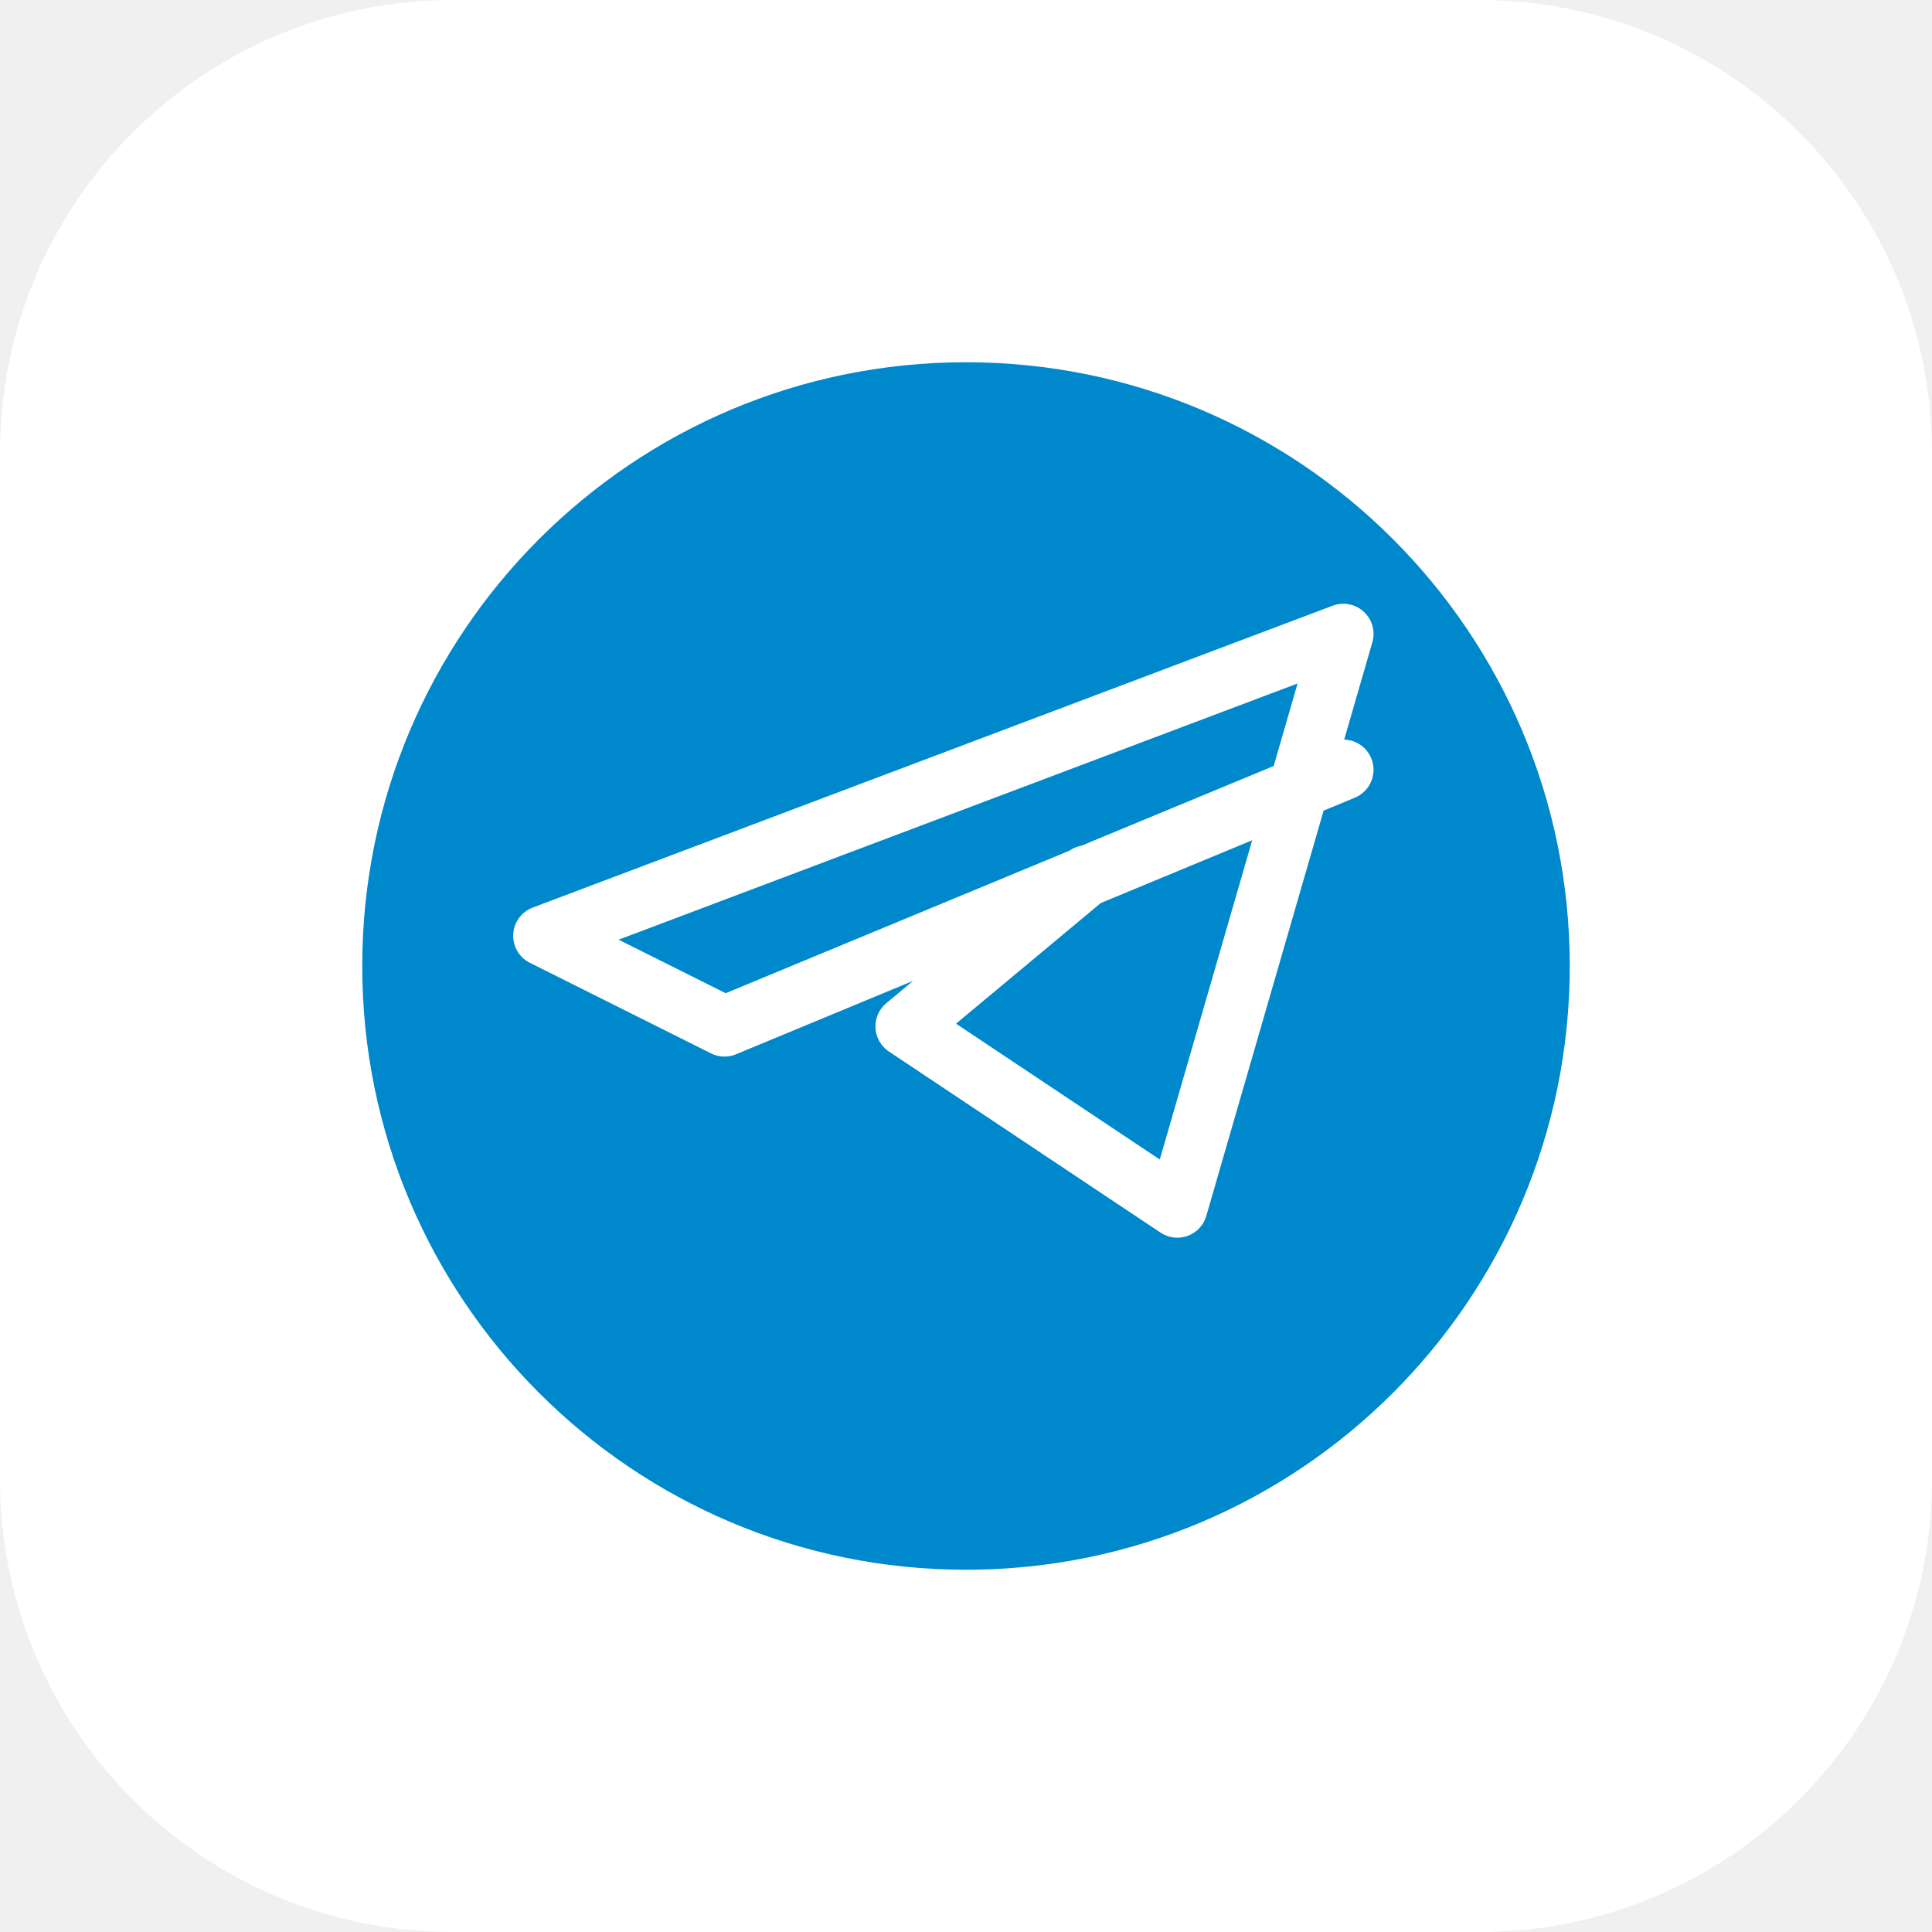
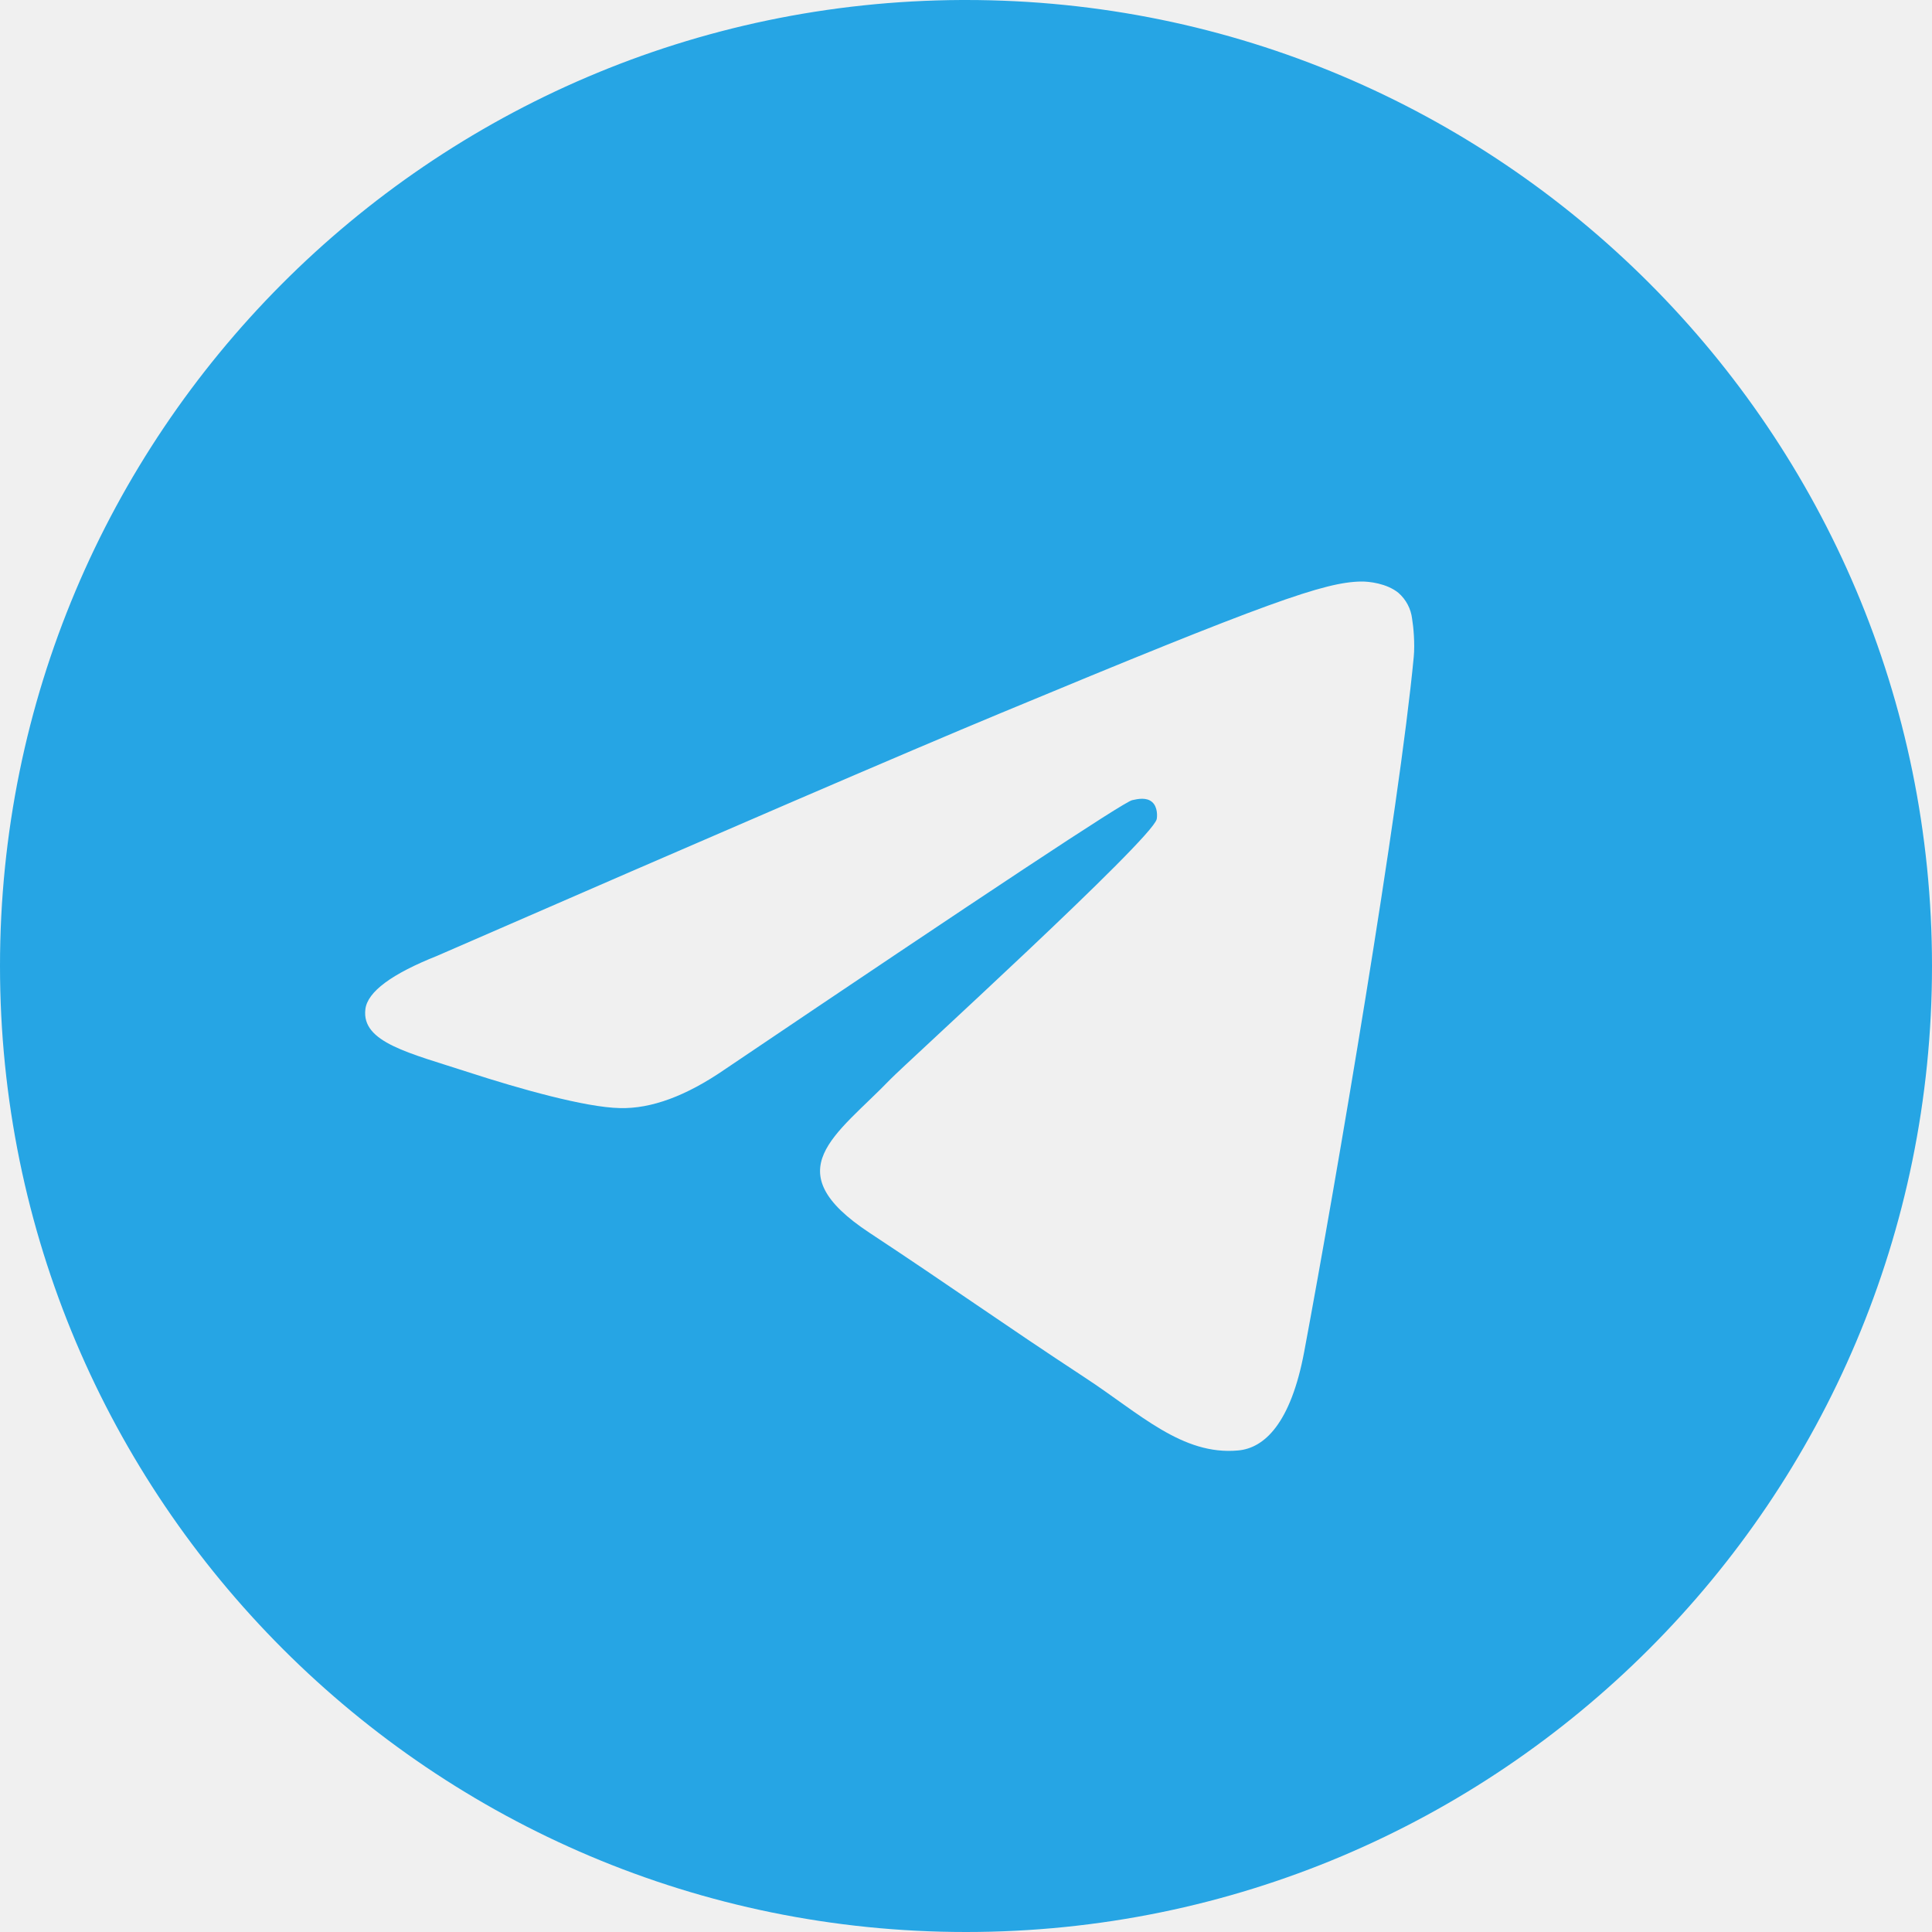
- <svg xmlns="http://www.w3.org/2000/svg" width="256" height="256" viewBox="0 0 256 256" fill="none">
-   <rect width="256" height="256" rx="60" fill="white" />
-   <path d="M128 48C83.817 48 48 83.817 48 128C48 172.183 83.817 208 128 208C172.183 208 208 172.183 208 128C208 83.817 172.183 48 128 48Z" fill="#0088CC" />
-   <path d="M178 102L96 136L72 124L178 84L156 160L120 136L144 116" stroke="white" stroke-width="8" stroke-linecap="round" stroke-linejoin="round" />
+ <svg xmlns="http://www.w3.org/2000/svg" fill="#26A5E4" role="img" viewBox="0 0 24 24">
+   <path d="M11.944 0A12 12 0 0 0 0 12a12 12 0 0 0 12 12 12 12 0 0 0 12-12A12 12 0 0 0 12 0a12 12 0 0 0-.056 0zm4.962 7.224c.1-.002.321.023.465.14a.506.506 0 0 1 .171.325c.016.093.036.306.02.472-.18 1.898-.962 6.502-1.36 8.627-.168.9-.499 1.201-.82 1.23-.696.065-1.225-.46-1.9-.902-1.056-.693-1.653-1.124-2.678-1.8-1.185-.78-.417-1.21.258-1.91.177-.184 3.247-2.977 3.307-3.23.007-.032.014-.15-.056-.212s-.174-.041-.249-.024c-.106.024-1.793 1.14-5.061 3.345-.48.33-.913.49-1.302.48-.428-.008-1.252-.241-1.865-.44-.752-.245-1.349-.374-1.297-.789.027-.216.325-.437.893-.663 3.498-1.524 5.83-2.529 6.998-3.014 3.332-1.386 4.025-1.627 4.476-1.635z" />
</svg>
